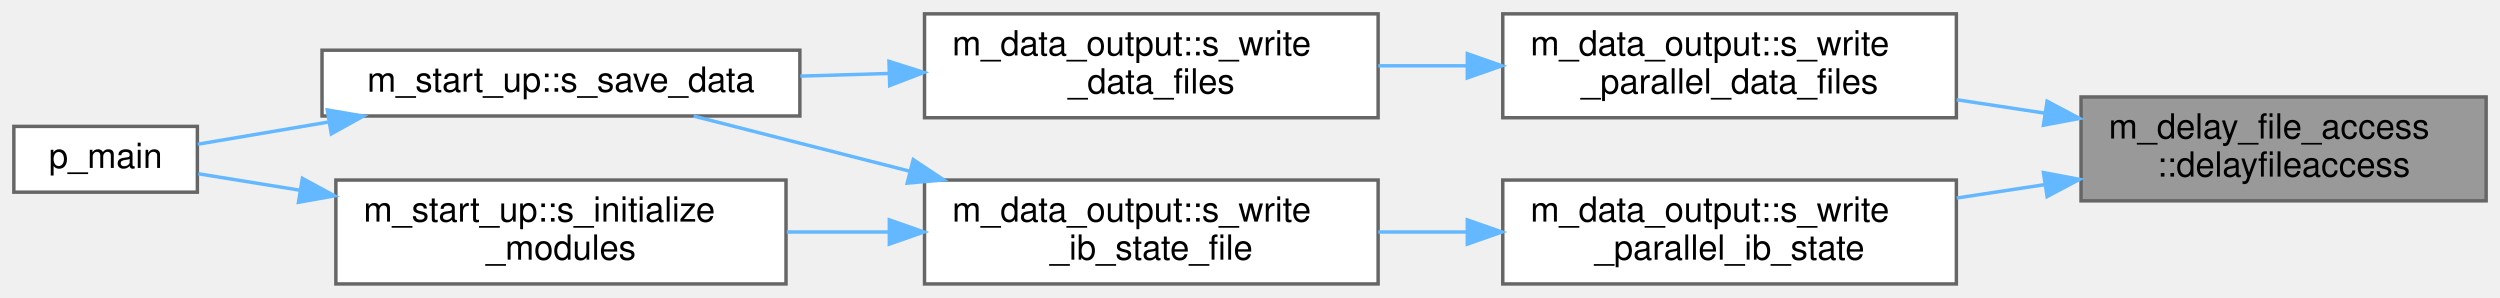
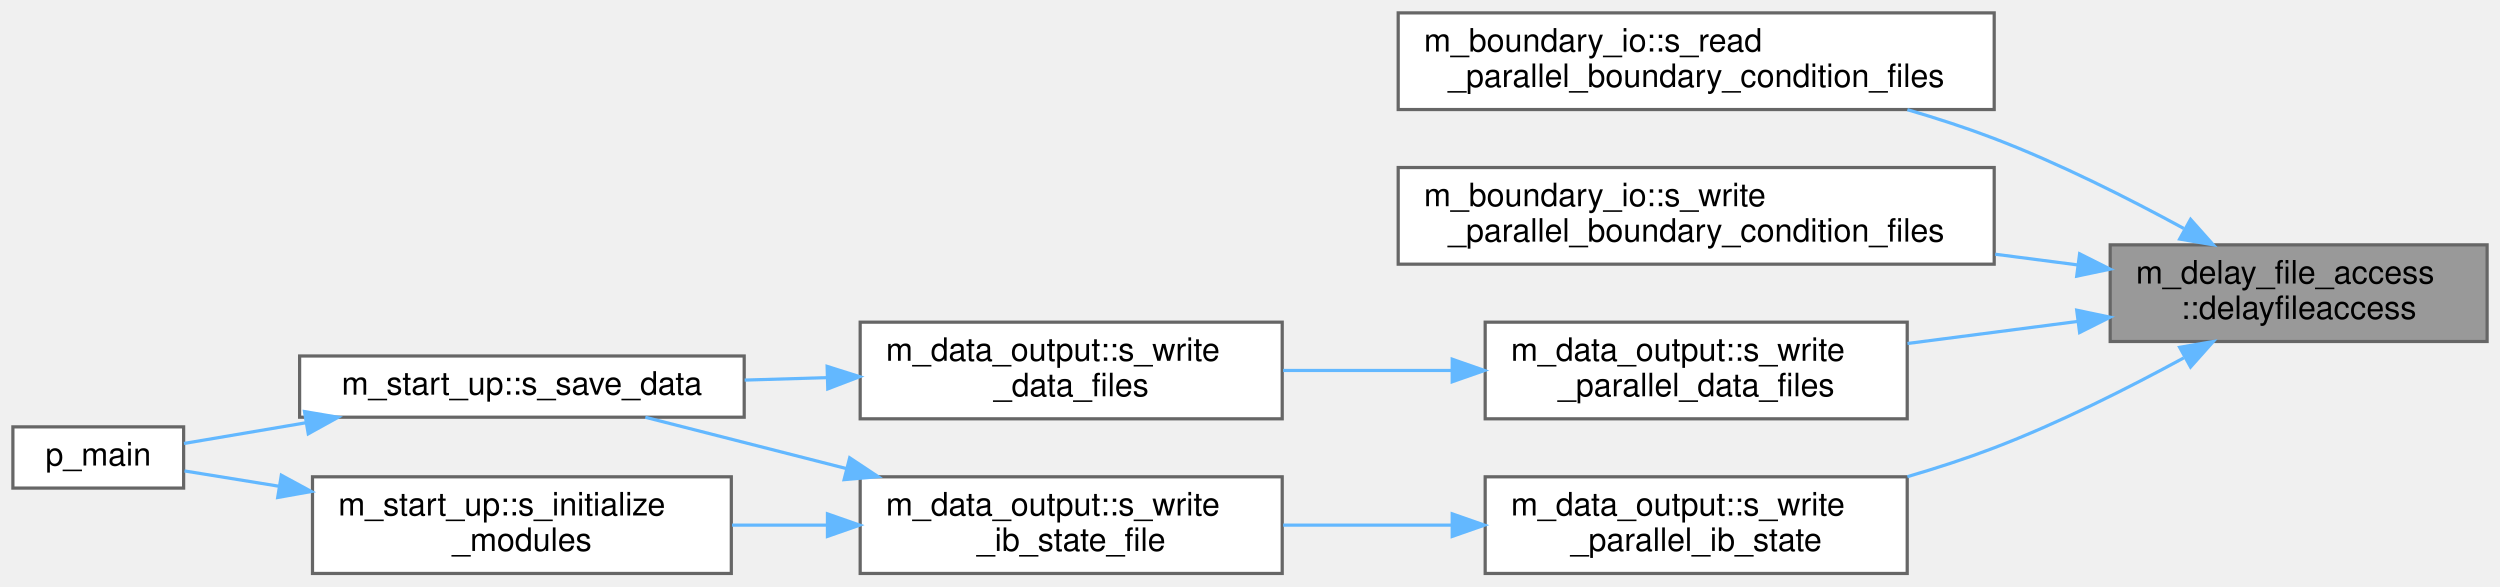
- <svg xmlns="http://www.w3.org/2000/svg" xmlns:xlink="http://www.w3.org/1999/xlink" width="722pt" height="86pt" viewBox="0.00 0.00 722.00 86.00">
-   <g id="graph0" class="graph" transform="scale(1 1) rotate(0) translate(4 82)">
+ <svg xmlns="http://www.w3.org/2000/svg" xmlns:xlink="http://www.w3.org/1999/xlink" width="776pt" height="182pt" viewBox="0.00 0.00 776.00 182.00">
+   <g id="graph0" class="graph" transform="scale(1 1) rotate(0) translate(4 178)">
    <g id="Node000001" class="node">
      <g id="a_Node000001">
        <a xlink:title="Introduce a rank-dependent busy-wait delay to stagger parallel file access and reduce I/O contention.">
-           <polygon fill="#999999" stroke="#666666" points="714,-54 597,-54 597,-24 714,-24 714,-54" />
-           <text text-anchor="start" x="605" y="-42" font-family="Helvetica,sans-Serif" font-size="10.00">m_delay_file_access</text>
-           <text text-anchor="middle" x="655.5" y="-31" font-family="Helvetica,sans-Serif" font-size="10.00">::delayfileaccess</text>
+           <polygon fill="#999999" stroke="#666666" points="768,-102 651,-102 651,-72 768,-72 768,-102" />
+           <text text-anchor="start" x="659" y="-90" font-family="Helvetica,sans-Serif" font-size="10.00">m_delay_file_access</text>
+           <text text-anchor="middle" x="709.5" y="-79" font-family="Helvetica,sans-Serif" font-size="10.00">::delayfileaccess</text>
        </a>
      </g>
    </g>
    <g id="Node000002" class="node">
      <g id="a_Node000002">
-         <a xlink:href="namespacem__data__output.html#ad3497d325f009e8502107d49ba0e439d" target="_top" xlink:title="Write grid and conservative variable data files in parallel via MPI I/O.">
-           <polygon fill="white" stroke="#666666" points="561,-78 430,-78 430,-48 561,-48 561,-78" />
-           <text text-anchor="start" x="438" y="-66" font-family="Helvetica,sans-Serif" font-size="10.00">m_data_output::s_write</text>
-           <text text-anchor="middle" x="495.5" y="-55" font-family="Helvetica,sans-Serif" font-size="10.00">_parallel_data_files</text>
+         <a xlink:href="namespacem__boundary__io.html#ab6281588667a9843f9e3829c2a68c851" target="_top" xlink:title="Read boundary condition type and buffer data from per-rank parallel files using MPI I/O.">
+           <polygon fill="white" stroke="#666666" points="615,-174 430,-174 430,-144 615,-144 615,-174" />
+           <text text-anchor="start" x="438" y="-162" font-family="Helvetica,sans-Serif" font-size="10.00">m_boundary_io::s_read</text>
+           <text text-anchor="middle" x="522.5" y="-151" font-family="Helvetica,sans-Serif" font-size="10.00">_parallel_boundary_condition_files</text>
        </a>
      </g>
    </g>
    <g id="edge1_Node000001_Node000002" class="edge">
      <g id="a_edge1_Node000001_Node000002">
        <a xlink:title=" ">
-           <path fill="none" stroke="#63b8ff" d="M586.42,-49.34C578.02,-50.62 569.45,-51.92 561.1,-53.19" />
-           <polygon fill="#63b8ff" stroke="#63b8ff" points="587.2,-52.76 596.56,-47.8 586.15,-45.84 587.2,-52.76" />
-         </a>
-       </g>
-     </g>
-     <g id="Node000006" class="node">
-       <g id="a_Node000006">
-         <a xlink:href="namespacem__data__output.html#a53a556dc3fa26f1f97eb2044e8391997" target="_top" xlink:title="Writes the IB state information out to file.">
-           <polygon fill="white" stroke="#666666" points="561,-30 430,-30 430,0 561,0 561,-30" />
-           <text text-anchor="start" x="438" y="-18" font-family="Helvetica,sans-Serif" font-size="10.00">m_data_output::s_write</text>
-           <text text-anchor="middle" x="495.5" y="-7" font-family="Helvetica,sans-Serif" font-size="10.00">_parallel_ib_state</text>
-         </a>
-       </g>
-     </g>
-     <g id="edge5_Node000001_Node000006" class="edge">
-       <g id="a_edge5_Node000001_Node000006">
-         <a xlink:title=" ">
-           <path fill="none" stroke="#63b8ff" d="M586.42,-28.66C578.02,-27.38 569.45,-26.08 561.1,-24.81" />
-           <polygon fill="#63b8ff" stroke="#63b8ff" points="586.15,-32.16 596.56,-30.2 587.2,-25.24 586.15,-32.16" />
+           <path fill="none" stroke="#63b8ff" d="M673.87,-107.07C656.59,-116.48 635.13,-127.3 615,-135 606.41,-138.29 597.2,-141.28 588.05,-143.96" />
+           <polygon fill="#63b8ff" stroke="#63b8ff" points="675.95,-109.92 683,-102.01 672.56,-103.8 675.95,-109.92" />
        </a>
      </g>
    </g>
    <g id="Node000003" class="node">
      <g id="a_Node000003">
+         <a xlink:href="namespacem__boundary__io.html#a1b6a5f4b89c0cc5313f8f448ce1a9b2c" target="_top" xlink:title="Write boundary condition type and buffer data to per-rank parallel files using MPI I/O.">
+           <polygon fill="white" stroke="#666666" points="615,-126 430,-126 430,-96 615,-96 615,-126" />
+           <text text-anchor="start" x="438" y="-114" font-family="Helvetica,sans-Serif" font-size="10.00">m_boundary_io::s_write</text>
+           <text text-anchor="middle" x="522.5" y="-103" font-family="Helvetica,sans-Serif" font-size="10.00">_parallel_boundary_condition_files</text>
+         </a>
+       </g>
+     </g>
+     <g id="edge2_Node000001_Node000003" class="edge">
+       <g id="a_edge2_Node000001_Node000003">
+         <a xlink:title=" ">
+           <path fill="none" stroke="#63b8ff" d="M640.95,-95.76C632.59,-96.85 623.94,-97.97 615.3,-99.09" />
+           <polygon fill="#63b8ff" stroke="#63b8ff" points="641.51,-99.22 650.98,-94.46 640.61,-92.28 641.51,-99.22" />
+         </a>
+       </g>
+     </g>
+     <g id="Node000004" class="node">
+       <g id="a_Node000004">
+         <a xlink:href="namespacem__data__output.html#ad3497d325f009e8502107d49ba0e439d" target="_top" xlink:title="Write grid and conservative variable data files in parallel via MPI I/O.">
+           <polygon fill="white" stroke="#666666" points="588,-78 457,-78 457,-48 588,-48 588,-78" />
+           <text text-anchor="start" x="465" y="-66" font-family="Helvetica,sans-Serif" font-size="10.00">m_data_output::s_write</text>
+           <text text-anchor="middle" x="522.5" y="-55" font-family="Helvetica,sans-Serif" font-size="10.00">_parallel_data_files</text>
+         </a>
+       </g>
+     </g>
+     <g id="edge3_Node000001_Node000004" class="edge">
+       <g id="a_edge3_Node000001_Node000004">
+         <a xlink:title=" ">
+           <path fill="none" stroke="#63b8ff" d="M640.98,-78.24C623.71,-76 605.2,-73.6 588.08,-71.38" />
+           <polygon fill="#63b8ff" stroke="#63b8ff" points="640.61,-81.72 650.98,-79.54 641.51,-74.78 640.61,-81.72" />
+         </a>
+       </g>
+     </g>
+     <g id="Node000008" class="node">
+       <g id="a_Node000008">
+         <a xlink:href="namespacem__data__output.html#a53a556dc3fa26f1f97eb2044e8391997" target="_top" xlink:title="Writes the IB state information out to file.">
+           <polygon fill="white" stroke="#666666" points="588,-30 457,-30 457,0 588,0 588,-30" />
+           <text text-anchor="start" x="465" y="-18" font-family="Helvetica,sans-Serif" font-size="10.00">m_data_output::s_write</text>
+           <text text-anchor="middle" x="522.5" y="-7" font-family="Helvetica,sans-Serif" font-size="10.00">_parallel_ib_state</text>
+         </a>
+       </g>
+     </g>
+     <g id="edge7_Node000001_Node000008" class="edge">
+       <g id="a_edge7_Node000001_Node000008">
+         <a xlink:title=" ">
+           <path fill="none" stroke="#63b8ff" d="M673.87,-66.93C656.59,-57.52 635.13,-46.7 615,-39 606.41,-35.71 597.2,-32.72 588.05,-30.04" />
+           <polygon fill="#63b8ff" stroke="#63b8ff" points="672.56,-70.2 683,-71.99 675.95,-64.08 672.56,-70.2" />
+         </a>
+       </g>
+     </g>
+     <g id="Node000005" class="node">
+       <g id="a_Node000005">
        <a xlink:href="namespacem__data__output.html#a9eea8de093f055adb3b786bff3cab2d8" target="_top" xlink:title="Write data files. Dispatch subroutine that replaces procedure pointer.">
          <polygon fill="white" stroke="#666666" points="394,-78 263,-78 263,-48 394,-48 394,-78" />
          <text text-anchor="start" x="271" y="-66" font-family="Helvetica,sans-Serif" font-size="10.00">m_data_output::s_write</text>
          <text text-anchor="middle" x="328.5" y="-55" font-family="Helvetica,sans-Serif" font-size="10.00">_data_files</text>
        </a>
      </g>
    </g>
-     <g id="edge2_Node000002_Node000003" class="edge">
-       <g id="a_edge2_Node000002_Node000003">
+     <g id="edge4_Node000004_Node000005" class="edge">
+       <g id="a_edge4_Node000004_Node000005">
        <a xlink:title=" ">
-           <path fill="none" stroke="#63b8ff" d="M419.76,-63C411.18,-63 402.48,-63 394.05,-63" />
-           <polygon fill="#63b8ff" stroke="#63b8ff" points="419.76,-66.5 429.76,-63 419.76,-59.5 419.76,-66.5" />
+           <path fill="none" stroke="#63b8ff" d="M446.7,-63C429.4,-63 411.12,-63 394.28,-63" />
+           <polygon fill="#63b8ff" stroke="#63b8ff" points="446.77,-66.5 456.77,-63 446.77,-59.5 446.77,-66.5" />
        </a>
      </g>
    </g>
-     <g id="Node000004" class="node">
-       <g id="a_Node000004">
+     <g id="Node000006" class="node">
+       <g id="a_Node000006">
        <a xlink:href="namespacem__start__up.html#a47ade6ffcd98aafcccf10910f626142d" target="_top" xlink:title="Save conservative variable data to disk at the current time step.">
          <polygon fill="white" stroke="#666666" points="227,-67.5 89,-67.5 89,-48.5 227,-48.5 227,-67.5" />
          <text text-anchor="middle" x="158" y="-55.5" font-family="Helvetica,sans-Serif" font-size="10.00">m_start_up::s_save_data</text>
        </a>
      </g>
    </g>
-     <g id="edge3_Node000003_Node000004" class="edge">
-       <g id="a_edge3_Node000003_Node000004">
+     <g id="edge5_Node000005_Node000006" class="edge">
+       <g id="a_edge5_Node000005_Node000006">
        <a xlink:title=" ">
          <path fill="none" stroke="#63b8ff" d="M252.58,-60.78C244.11,-60.53 235.51,-60.27 227.13,-60.02" />
          <polygon fill="#63b8ff" stroke="#63b8ff" points="252.74,-64.28 262.84,-61.08 252.94,-57.29 252.74,-64.28" />
        </a>
      </g>
    </g>
-     <g id="Node000005" class="node">
-       <g id="a_Node000005">
+     <g id="Node000007" class="node">
+       <g id="a_Node000007">
        <a xlink:href="p__main_8fpp_8f90.html#aeec10ee8e2940c953967da3e374e1579" target="_top" xlink:title="Quasi-conservative, shock- and interface- capturing finite-volume scheme for the multicomponent Navie...">
          <polygon fill="white" stroke="#666666" points="53,-45.5 0,-45.5 0,-26.5 53,-26.5 53,-45.5" />
          <text text-anchor="middle" x="26.5" y="-33.5" font-family="Helvetica,sans-Serif" font-size="10.00">p_main</text>
        </a>
      </g>
    </g>
-     <g id="edge4_Node000004_Node000005" class="edge">
-       <g id="a_edge4_Node000004_Node000005">
+     <g id="edge6_Node000006_Node000007" class="edge">
+       <g id="a_edge6_Node000006_Node000007">
        <a xlink:title=" ">
          <path fill="none" stroke="#63b8ff" d="M90.73,-46.74C77.33,-44.47 64.02,-42.2 53.1,-40.35" />
          <polygon fill="#63b8ff" stroke="#63b8ff" points="90.51,-50.25 100.95,-48.48 91.68,-43.35 90.51,-50.25" />
        </a>
      </g>
    </g>
-     <g id="Node000007" class="node">
-       <g id="a_Node000007">
+     <g id="Node000009" class="node">
+       <g id="a_Node000009">
        <a xlink:href="namespacem__data__output.html#ad7b2f63ea430ad1518152658c5488dcf" target="_top" xlink:title="Writes IB state records to restart_data/ib_state.dat. Must be called only on rank 0.">
          <polygon fill="white" stroke="#666666" points="394,-30 263,-30 263,0 394,0 394,-30" />
          <text text-anchor="start" x="271" y="-18" font-family="Helvetica,sans-Serif" font-size="10.00">m_data_output::s_write</text>
          <text text-anchor="middle" x="328.5" y="-7" font-family="Helvetica,sans-Serif" font-size="10.00">_ib_state_file</text>
        </a>
      </g>
    </g>
-     <g id="edge6_Node000006_Node000007" class="edge">
-       <g id="a_edge6_Node000006_Node000007">
+     <g id="edge8_Node000008_Node000009" class="edge">
+       <g id="a_edge8_Node000008_Node000009">
        <a xlink:title=" ">
-           <path fill="none" stroke="#63b8ff" d="M419.76,-15C411.18,-15 402.48,-15 394.05,-15" />
-           <polygon fill="#63b8ff" stroke="#63b8ff" points="419.76,-18.5 429.76,-15 419.76,-11.5 419.76,-18.5" />
+           <path fill="none" stroke="#63b8ff" d="M446.7,-15C429.4,-15 411.12,-15 394.28,-15" />
+           <polygon fill="#63b8ff" stroke="#63b8ff" points="446.77,-18.5 456.77,-15 446.77,-11.5 446.77,-18.5" />
        </a>
      </g>
    </g>
-     <g id="edge9_Node000007_Node000004" class="edge">
-       <g id="a_edge9_Node000007_Node000004">
+     <g id="edge11_Node000009_Node000006" class="edge">
+       <g id="a_edge11_Node000009_Node000006">
        <a xlink:title=" ">
          <path fill="none" stroke="#63b8ff" d="M258.86,-32.52C237.48,-37.97 214.7,-43.78 196.31,-48.48" />
          <polygon fill="#63b8ff" stroke="#63b8ff" points="259.74,-35.9 268.57,-30.04 258.01,-29.12 259.74,-35.9" />
        </a>
      </g>
    </g>
-     <g id="Node000008" class="node">
-       <g id="a_Node000008">
+     <g id="Node000010" class="node">
+       <g id="a_Node000010">
        <a xlink:href="namespacem__start__up.html#a1fb7a3f9d412acd2a9cbcfe8b45006dd" target="_top" xlink:title="Initialize all simulation sub-modules in the required dependency order.">
          <polygon fill="white" stroke="#666666" points="223,-30 93,-30 93,0 223,0 223,-30" />
          <text text-anchor="start" x="101" y="-18" font-family="Helvetica,sans-Serif" font-size="10.00">m_start_up::s_initialize</text>
          <text text-anchor="middle" x="158" y="-7" font-family="Helvetica,sans-Serif" font-size="10.00">_modules</text>
        </a>
      </g>
    </g>
-     <g id="edge7_Node000007_Node000008" class="edge">
-       <g id="a_edge7_Node000007_Node000008">
+     <g id="edge9_Node000009_Node000010" class="edge">
+       <g id="a_edge9_Node000009_Node000010">
        <a xlink:title=" ">
          <path fill="none" stroke="#63b8ff" d="M252.68,-15C242.85,-15 232.85,-15 223.21,-15" />
          <polygon fill="#63b8ff" stroke="#63b8ff" points="252.84,-18.5 262.84,-15 252.84,-11.5 252.84,-18.5" />
        </a>
      </g>
    </g>
-     <g id="edge8_Node000008_Node000005" class="edge">
-       <g id="a_edge8_Node000008_Node000005">
+     <g id="edge10_Node000010_Node000007" class="edge">
+       <g id="a_edge10_Node000010_Node000007">
        <a xlink:title=" ">
          <path fill="none" stroke="#63b8ff" d="M82.52,-27.08C72.04,-28.78 61.91,-30.42 53.26,-31.82" />
          <polygon fill="#63b8ff" stroke="#63b8ff" points="83.32,-30.49 92.63,-25.44 82.2,-23.58 83.32,-30.49" />
        </a>
      </g>
    </g>
  </g>
</svg>
